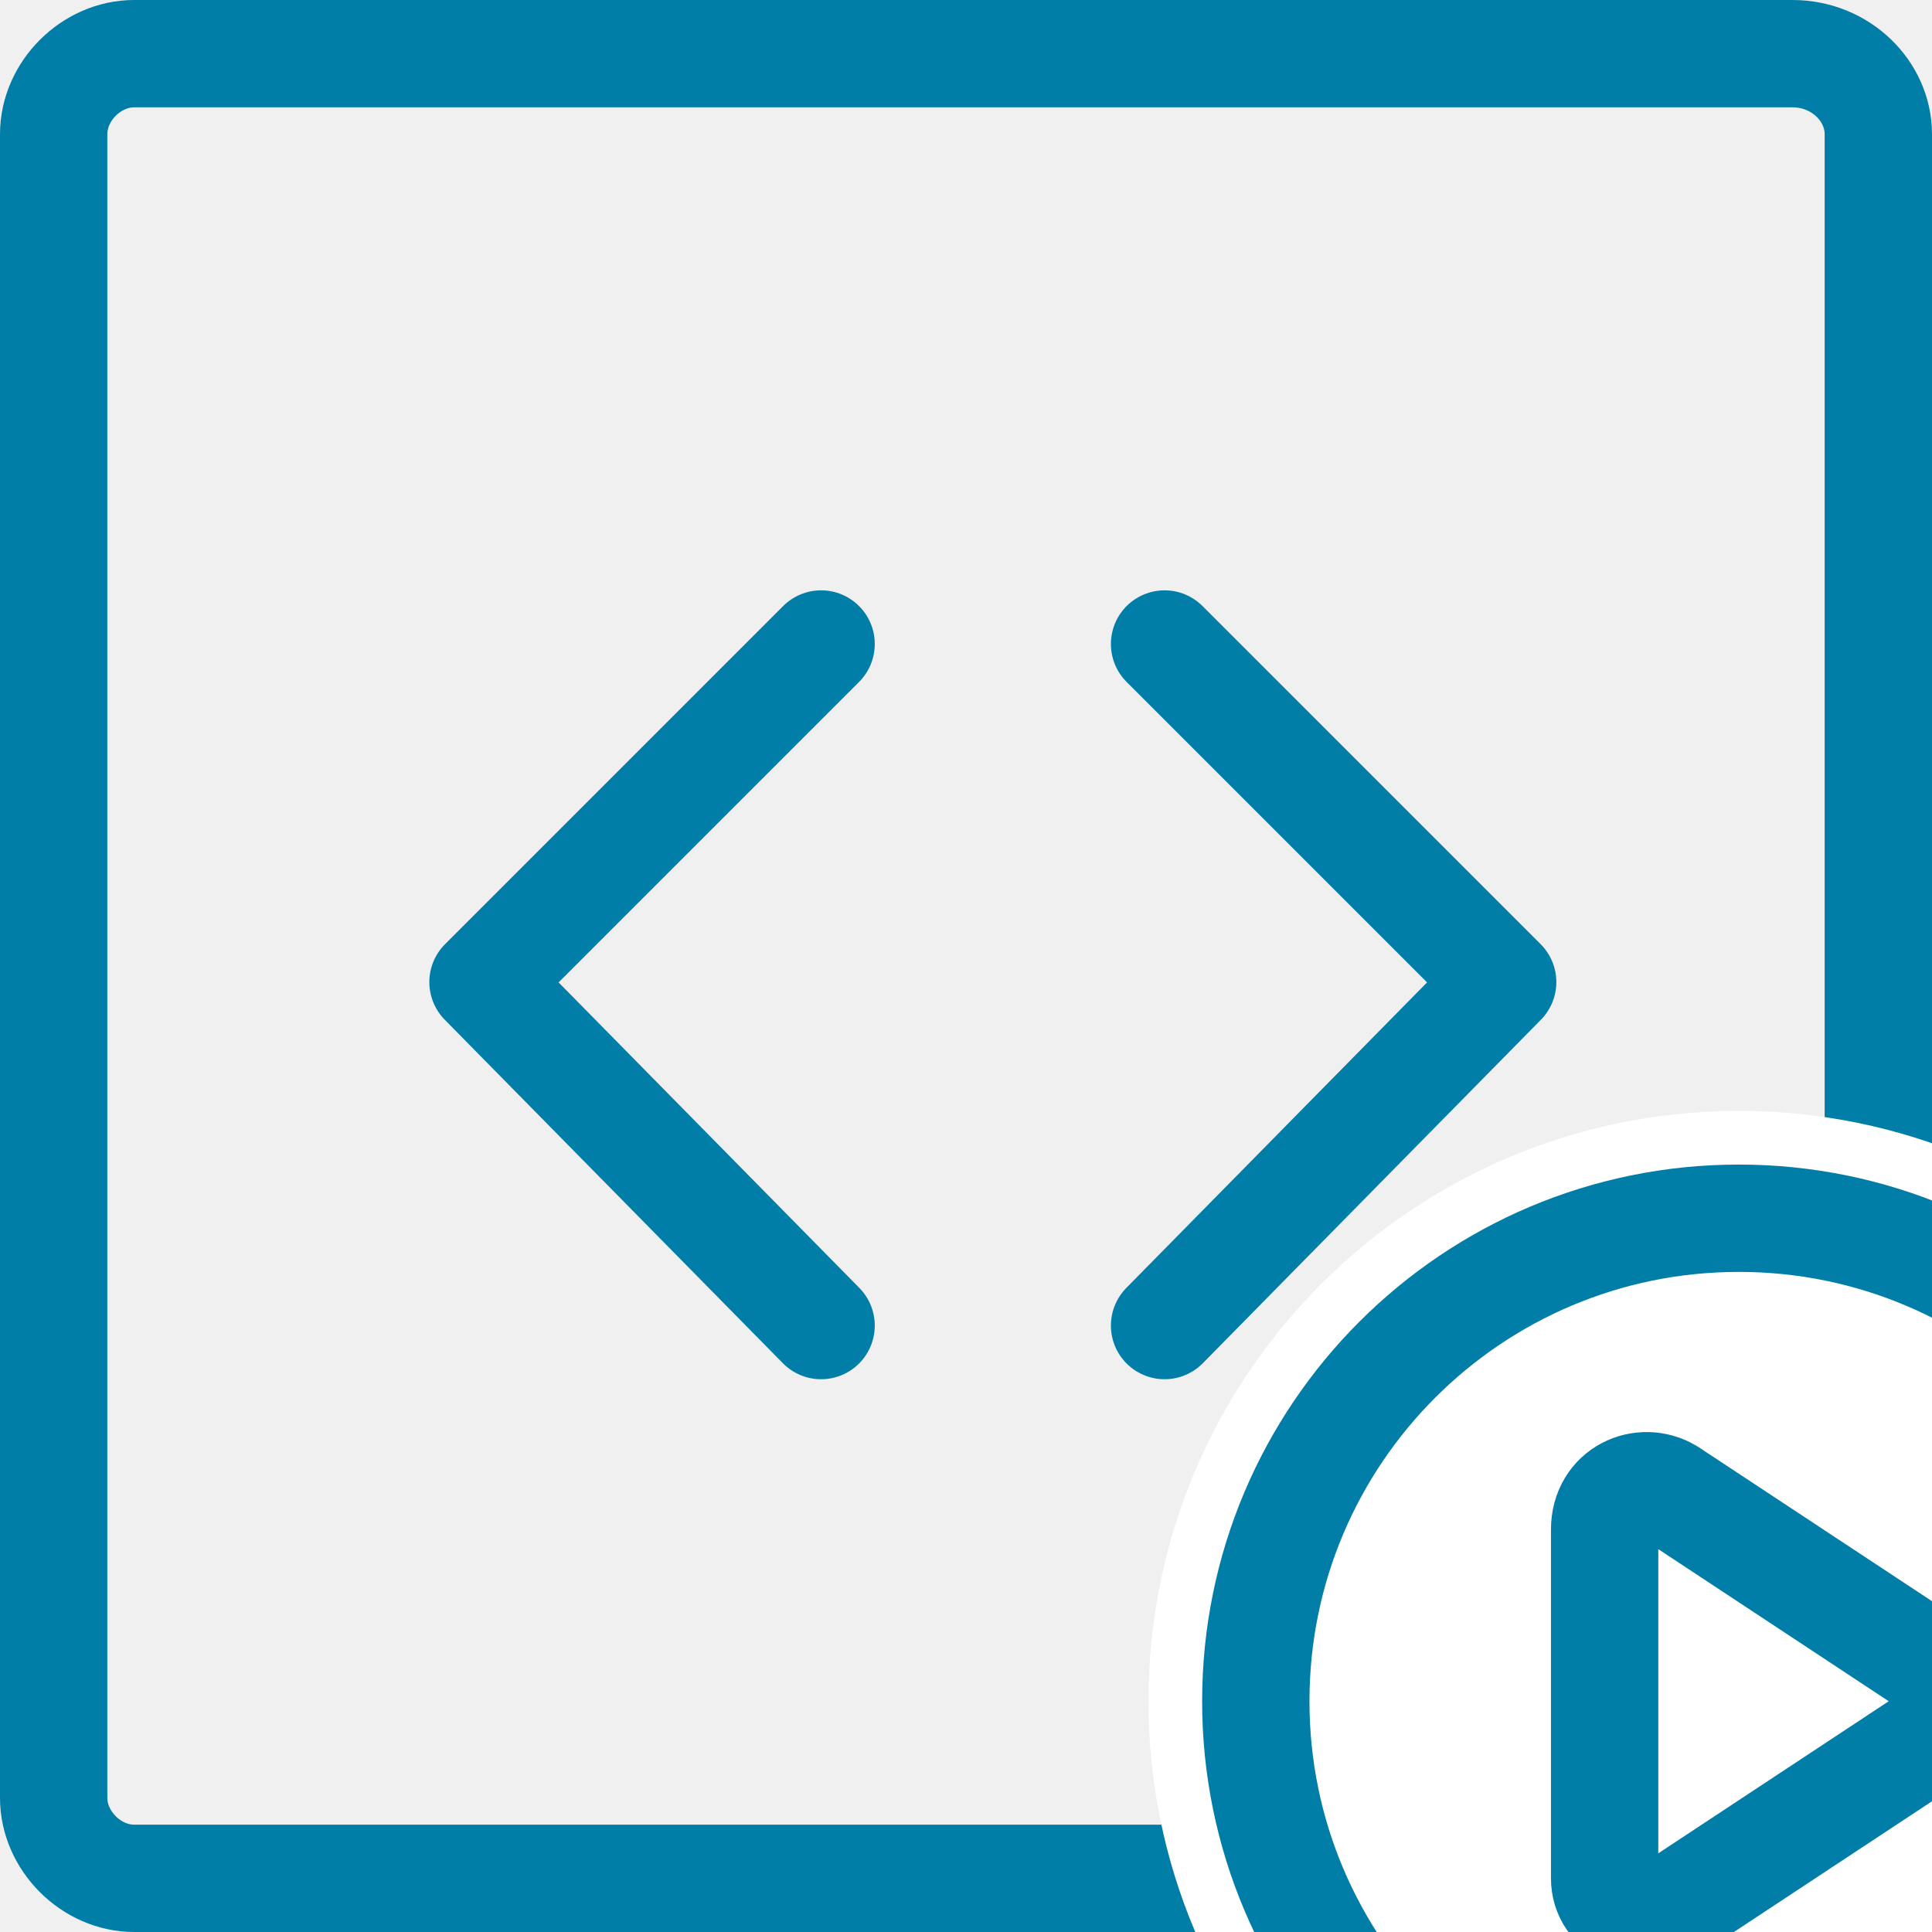
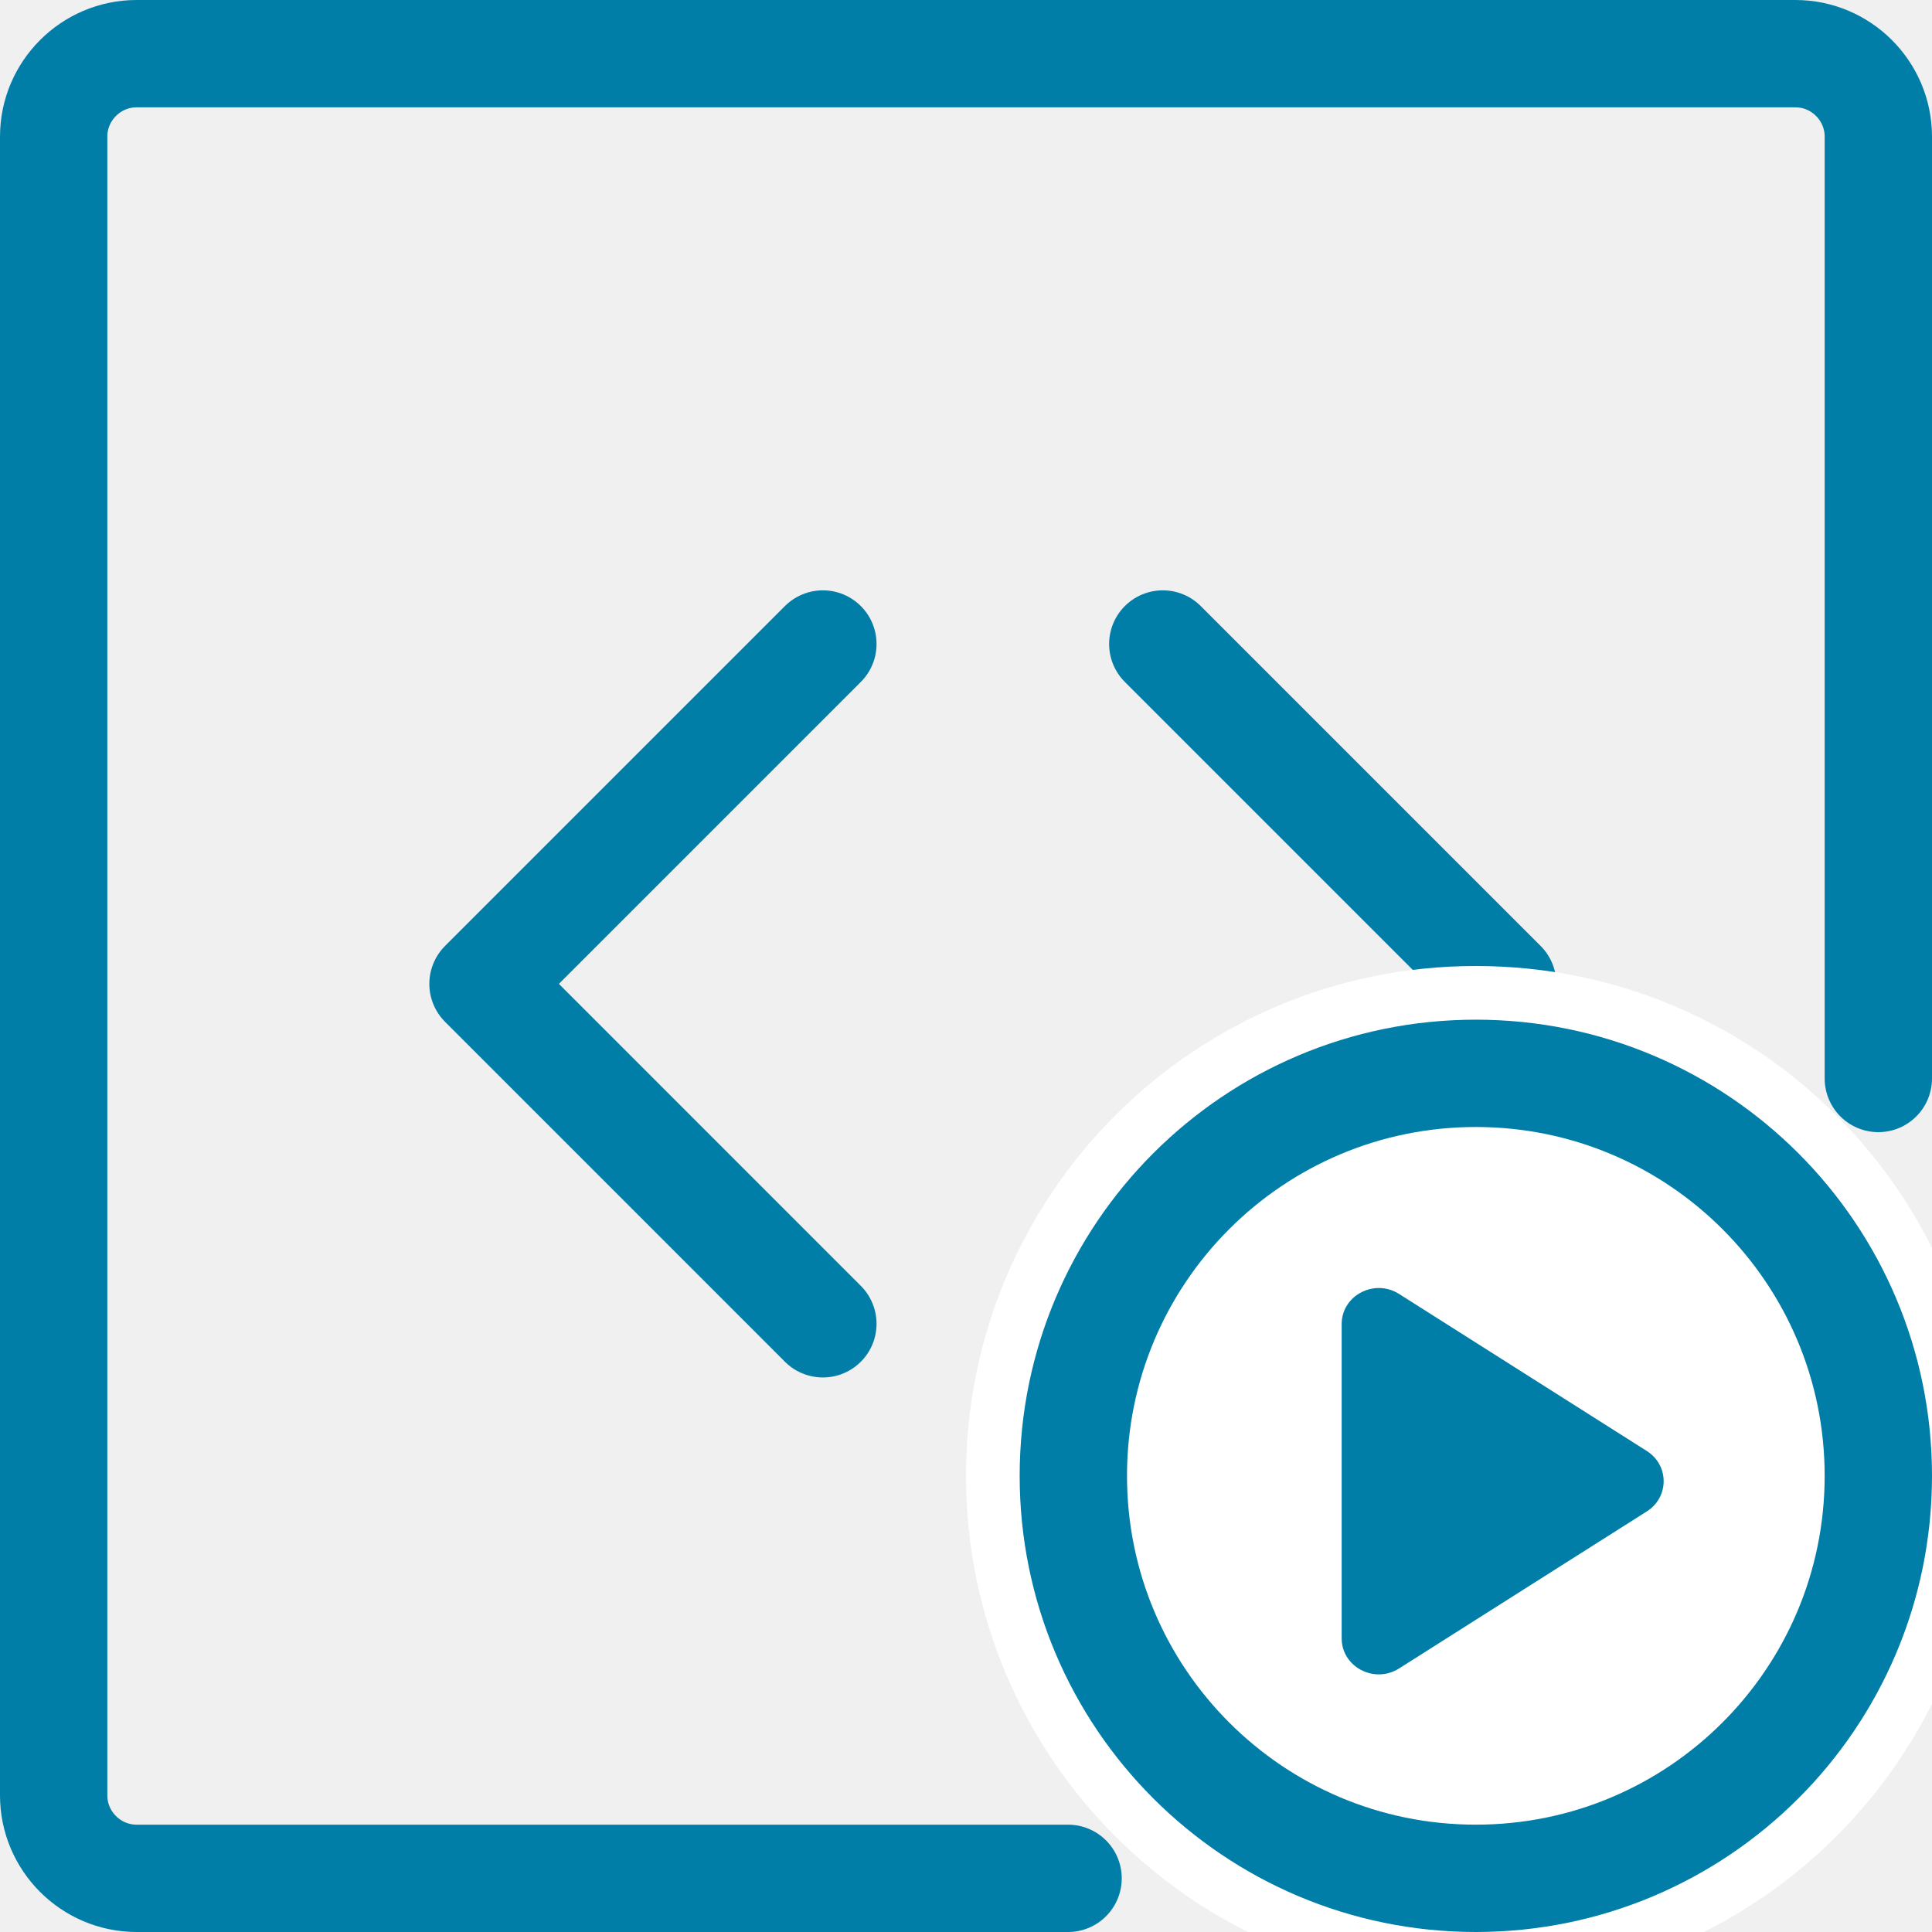
<svg xmlns="http://www.w3.org/2000/svg" width="36px" height="36px" viewBox="0 0 36 36" version="1.1">
-   <style type="text/css">
- 	.st0{fill:none;stroke:#007EA8;stroke-width:2;stroke-linecap:round;stroke-linejoin:round;}
- 	.st1{fill:none;stroke:#007EA8;stroke-width:2;}
- 	.st2{fill:#FFFFFF;}
- 	.st3{fill:#FFFFFF;stroke:#007EA8;stroke-width:2;}
- </style>
-   <g id="icon_x2F_activity_x2F_object-code">
-     <polyline id="Shape" class="st0" points="15.3,12 9,18.3 15.3,24.7  " />
-     <polyline id="Shape_1_" class="st0" points="21.7,24.7 28,18.3 21.7,12  " />
-     <path id="Shape_2_" class="st1" d="M33.5,35H2.5C1.7,35,1,34.3,1,33.5V2.5C1,1.7,1.7,1,2.5,1h30.9C34.3,1,35,1.7,35,2.5v30.9   C35,34.3,34.3,35,33.5,35z" />
-   </g>
-   <g id="icon_x2F_activity_x2F_action-run">
-     <circle id="Oval-Copy" class="st2" cx="32.4" cy="31.7" r="11" />
-     <circle id="Oval" class="st3" cx="32.4" cy="31.7" r="9" />
-     <path id="Shape_3_" class="st0" d="M31.1,27.8l5,3.3c0.5,0.3,0.5,1,0,1.2l-5,3.3c-0.5,0.3-1.2,0-1.2-0.6v-6.5   C29.9,27.8,30.6,27.5,31.1,27.8z" />
+   <defs />
+   <g id="icon/activity/object-code-run-temp" stroke="none" stroke-width="1" fill="none" fill-rule="evenodd">
+     <polyline id="Shape" stroke="#007EA8" stroke-width="2" stroke-linecap="round" stroke-linejoin="round" points="15.333 12 9 18.333 15.333 24.667" />
+     <polyline id="Shape" stroke="#007EA8" stroke-width="2" stroke-linecap="round" stroke-linejoin="round" points="21.667 24.667 28 18.333 21.667 12" />
+     <path d="M19.902,35 C17.109,35 11.324,35 2.545,35 C1.695,35 1,34.305 1,33.455 L1,2.545 C1,1.695 1.695,1 2.545,1 L33.455,1 C34.305,1 35,1.695 35,2.545 C35,11.454 35,17.304 35,20.096" id="Shape" stroke="#007EA8" stroke-width="2" stroke-linecap="round" />
+     <g id="Group" transform="translate(18, 18)">
+       <circle id="Oval" fill="#FFFFFF" cx="9.5" cy="9.5" r="9.5" />
+       <g transform="translate(2, 2)">
+         <circle id="Oval" stroke="#007EA8" stroke-width="2" fill="#FFFFFF" cx="7.5" cy="7.5" r="7.5" />
+         <path d="M6.07,4.111 L10.687,7.038 C11.104,7.303 11.104,7.897 10.687,8.162 L6.07,11.089 C5.61,11.381 5,11.061 5,10.528 L5,4.672 C5,4.139 5.61,3.819 6.07,4.111 Z" id="Shape" fill="#007EA8" />
+       </g>
+     </g>
  </g>
</svg>
